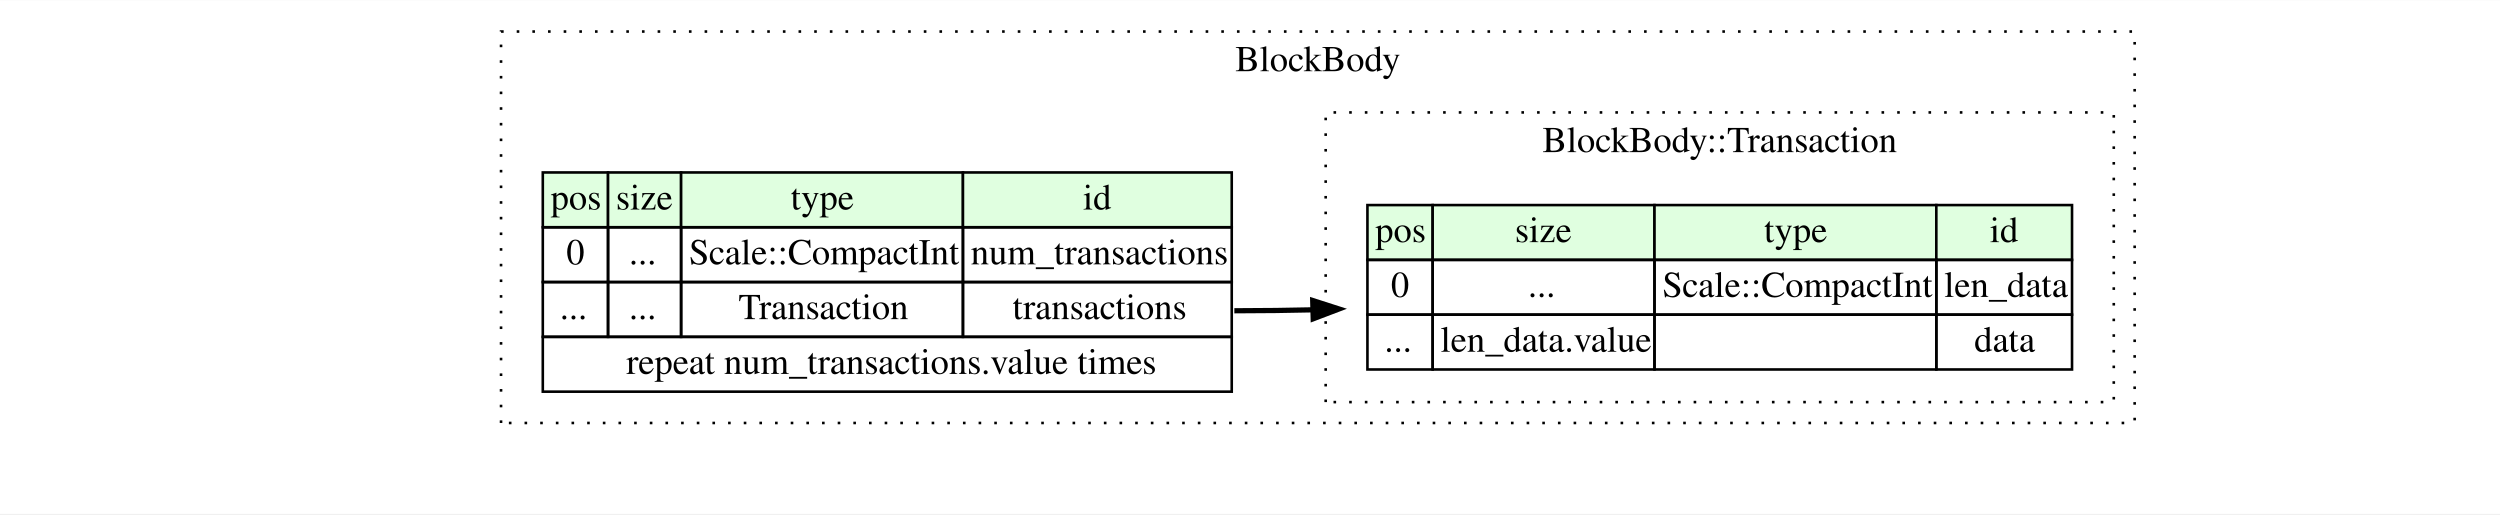
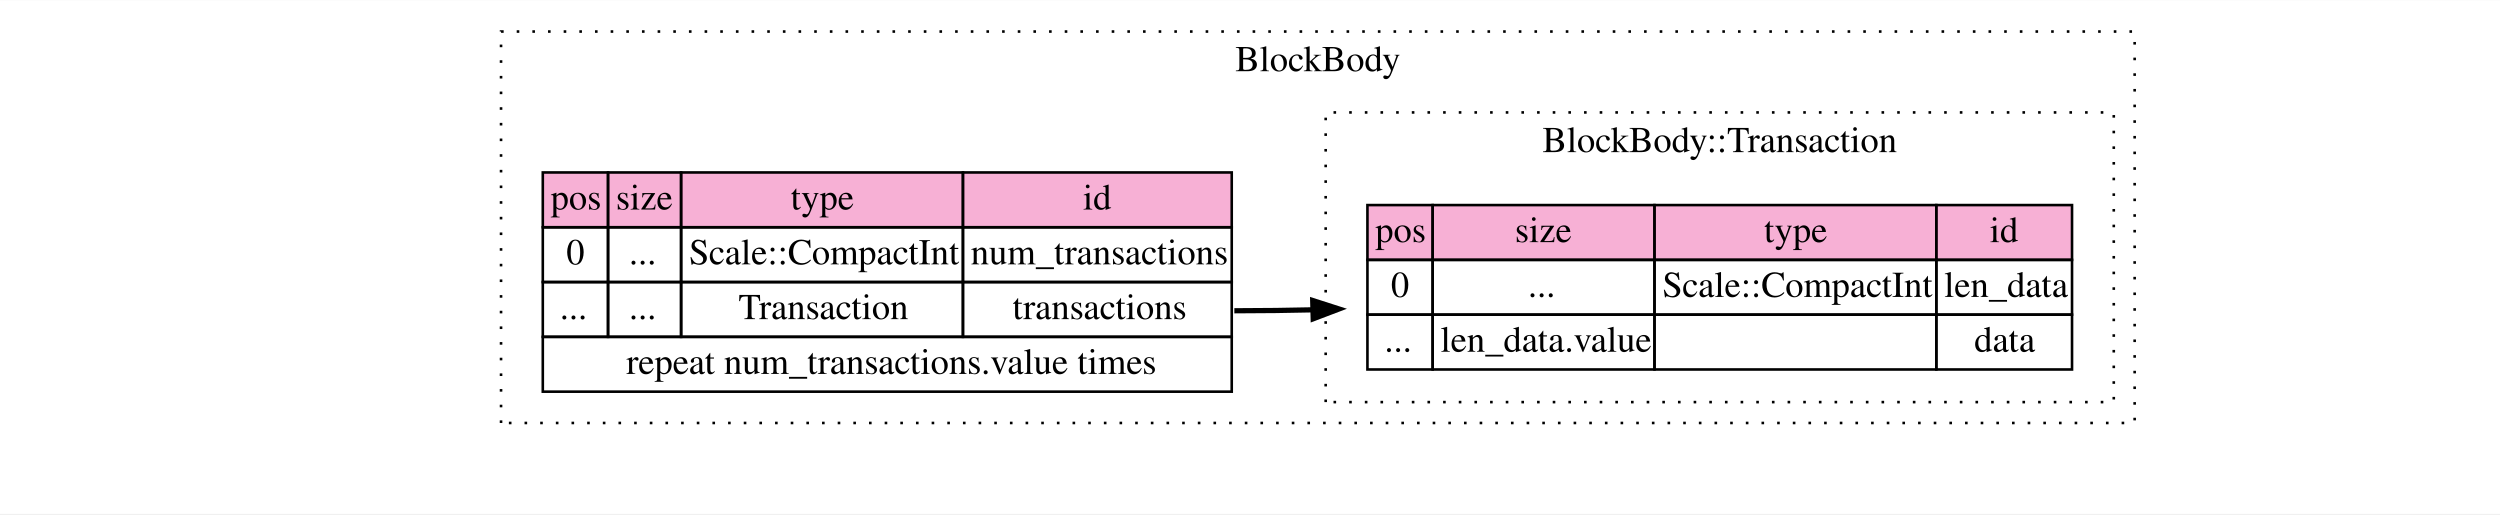
<svg xmlns="http://www.w3.org/2000/svg" width="958pt" height="197pt" viewBox="0.00 0.00 958.00 196.83">
  <g id="graph0" class="graph" transform="scale(1 1) rotate(0) translate(4 192.83)">
    <polygon fill="white" stroke="none" points="-4,4 -4,-192.83 954,-192.83 954,4 -4,4" />
    <g id="clust1" class="cluster">
-       <polygon fill="none" stroke="black" stroke-dasharray="1,5" points="188,-30.83 188,-180.83 814,-180.83 814,-30.83 188,-30.83" />
+       <polygon fill="white" stroke="black" stroke-dasharray="1,5" points="188,-30.83 188,-180.83 814,-180.83 814,-30.83 188,-30.83" />
      <text text-anchor="middle" x="501" y="-165.63" font-family="Times,serif" font-size="14.00">BlockBody</text>
    </g>
    <g id="clust2" class="cluster">
-       <polygon fill="none" stroke="black" stroke-dasharray="1,5" points="504,-38.83 504,-149.83 806,-149.83 806,-38.83 504,-38.83" />
+       <polygon fill="white" stroke="black" stroke-dasharray="1,5" points="504,-38.83 504,-149.83 806,-149.83 806,-38.83 504,-38.83" />
      <text text-anchor="middle" x="655" y="-134.63" font-family="Times,serif" font-size="14.00">BlockBody::Transaction</text>
    </g>
    <g id="node1" class="node">
-       <polygon fill="#e0ffe0" stroke="none" points="204,-105.83 204,-126.83 229,-126.83 229,-105.83 204,-105.83" />
+       <polygon fill="#e6007a4f" stroke="none" points="204,-105.83 204,-126.83 229,-126.83 229,-105.83 204,-105.83" />
      <polygon fill="none" stroke="black" points="204,-105.83 204,-126.83 229,-126.83 229,-105.83 204,-105.83" />
      <text text-anchor="start" x="207" y="-112.63" font-family="Times,serif" font-size="14.00">pos</text>
-       <polygon fill="#e0ffe0" stroke="none" points="229,-105.83 229,-126.83 257,-126.83 257,-105.83 229,-105.83" />
+       <polygon fill="#e6007a4f" stroke="none" points="229,-105.83 229,-126.83 257,-126.83 257,-105.83 229,-105.83" />
      <polygon fill="none" stroke="black" points="229,-105.83 229,-126.83 257,-126.83 257,-105.83 229,-105.83" />
      <text text-anchor="start" x="232" y="-112.63" font-family="Times,serif" font-size="14.00">size</text>
-       <polygon fill="#e0ffe0" stroke="none" points="257,-105.83 257,-126.83 365,-126.83 365,-105.83 257,-105.83" />
+       <polygon fill="#e6007a4f" stroke="none" points="257,-105.83 257,-126.83 365,-126.83 365,-105.83 257,-105.83" />
      <polygon fill="none" stroke="black" points="257,-105.83 257,-126.83 365,-126.83 365,-105.83 257,-105.83" />
      <text text-anchor="start" x="299" y="-112.63" font-family="Times,serif" font-size="14.00">type</text>
-       <polygon fill="#e0ffe0" stroke="none" points="365,-105.83 365,-126.83 468,-126.83 468,-105.83 365,-105.83" />
+       <polygon fill="#e6007a4f" stroke="none" points="365,-105.83 365,-126.83 468,-126.83 468,-105.83 365,-105.83" />
      <polygon fill="none" stroke="black" points="365,-105.83 365,-126.83 468,-126.83 468,-105.83 365,-105.83" />
      <text text-anchor="start" x="411" y="-112.63" font-family="Times,serif" font-size="14.00">id</text>
      <polygon fill="none" stroke="black" points="204,-84.83 204,-105.83 229,-105.83 229,-84.83 204,-84.83" />
      <text text-anchor="start" x="213" y="-91.63" font-family="Times,serif" font-size="14.00">0</text>
      <polygon fill="none" stroke="black" points="229,-84.83 229,-105.83 257,-105.83 257,-84.83 229,-84.83" />
      <text text-anchor="start" x="237" y="-91.63" font-family="Times,serif" font-size="14.00">...</text>
      <polygon fill="none" stroke="black" points="257,-84.83 257,-105.83 365,-105.83 365,-84.83 257,-84.83" />
      <text text-anchor="start" x="260" y="-91.63" font-family="Times,serif" font-size="14.00">Scale::CompactInt</text>
      <polygon fill="none" stroke="black" points="365,-84.83 365,-105.83 468,-105.83 468,-84.83 365,-84.83" />
      <text text-anchor="start" x="368" y="-91.63" font-family="Times,serif" font-size="14.00">num_transactions</text>
      <polygon fill="none" stroke="black" points="204,-63.83 204,-84.83 229,-84.83 229,-63.83 204,-63.83" />
      <text text-anchor="start" x="210.5" y="-70.63" font-family="Times,serif" font-size="14.00">...</text>
      <polygon fill="none" stroke="black" points="229,-63.83 229,-84.83 257,-84.83 257,-63.83 229,-63.83" />
      <text text-anchor="start" x="237" y="-70.63" font-family="Times,serif" font-size="14.00">...</text>
      <polygon fill="none" stroke="black" points="257,-63.83 257,-84.83 365,-84.83 365,-63.83 257,-63.83" />
      <text text-anchor="start" x="279" y="-70.63" font-family="Times,serif" font-size="14.00">Transaction</text>
      <polygon fill="none" stroke="black" points="365,-63.83 365,-84.83 468,-84.83 468,-63.83 365,-63.83" />
      <text text-anchor="start" x="384" y="-70.63" font-family="Times,serif" font-size="14.00">transactions</text>
      <polygon fill="none" stroke="black" points="204,-42.83 204,-63.83 468,-63.83 468,-42.83 204,-42.83" />
      <text text-anchor="start" x="236" y="-49.63" font-family="Times,serif" font-size="14.00">repeat num_transactions.value times</text>
    </g>
    <g id="node2" class="node">
-       <polygon fill="#e0ffe0" stroke="none" points="520,-93.33 520,-114.33 545,-114.33 545,-93.33 520,-93.33" />
+       <polygon fill="#e6007a4f" stroke="none" points="520,-93.33 520,-114.33 545,-114.33 545,-93.33 520,-93.33" />
      <polygon fill="none" stroke="black" points="520,-93.33 520,-114.33 545,-114.33 545,-93.33 520,-93.33" />
      <text text-anchor="start" x="523" y="-100.13" font-family="Times,serif" font-size="14.00">pos</text>
-       <polygon fill="#e0ffe0" stroke="none" points="545,-93.33 545,-114.33 630,-114.33 630,-93.33 545,-93.33" />
+       <polygon fill="#e6007a4f" stroke="none" points="545,-93.33 545,-114.33 630,-114.33 630,-93.33 545,-93.33" />
      <polygon fill="none" stroke="black" points="545,-93.33 545,-114.33 630,-114.33 630,-93.33 545,-93.33" />
      <text text-anchor="start" x="576.5" y="-100.13" font-family="Times,serif" font-size="14.00">size</text>
-       <polygon fill="#e0ffe0" stroke="none" points="630,-93.33 630,-114.33 738,-114.33 738,-93.33 630,-93.33" />
+       <polygon fill="#e6007a4f" stroke="none" points="630,-93.33 630,-114.33 738,-114.33 738,-93.33 630,-93.33" />
      <polygon fill="none" stroke="black" points="630,-93.33 630,-114.33 738,-114.33 738,-93.33 630,-93.33" />
      <text text-anchor="start" x="672" y="-100.13" font-family="Times,serif" font-size="14.00">type</text>
-       <polygon fill="#e0ffe0" stroke="none" points="738,-93.33 738,-114.33 790,-114.33 790,-93.33 738,-93.33" />
+       <polygon fill="#e6007a4f" stroke="none" points="738,-93.33 738,-114.33 790,-114.33 790,-93.33 738,-93.33" />
      <polygon fill="none" stroke="black" points="738,-93.33 738,-114.33 790,-114.33 790,-93.33 738,-93.33" />
      <text text-anchor="start" x="758.5" y="-100.13" font-family="Times,serif" font-size="14.00">id</text>
      <polygon fill="none" stroke="black" points="520,-72.33 520,-93.33 545,-93.33 545,-72.33 520,-72.33" />
      <text text-anchor="start" x="529" y="-79.13" font-family="Times,serif" font-size="14.00">0</text>
      <polygon fill="none" stroke="black" points="545,-72.33 545,-93.33 630,-93.33 630,-72.33 545,-72.33" />
      <text text-anchor="start" x="581.5" y="-79.13" font-family="Times,serif" font-size="14.00">...</text>
      <polygon fill="none" stroke="black" points="630,-72.33 630,-93.33 738,-93.33 738,-72.33 630,-72.33" />
      <text text-anchor="start" x="633" y="-79.13" font-family="Times,serif" font-size="14.00">Scale::CompactInt</text>
      <polygon fill="none" stroke="black" points="738,-72.33 738,-93.33 790,-93.33 790,-72.33 738,-72.33" />
      <text text-anchor="start" x="741" y="-79.13" font-family="Times,serif" font-size="14.00">len_data</text>
      <polygon fill="none" stroke="black" points="520,-51.33 520,-72.33 545,-72.33 545,-51.33 520,-51.33" />
      <text text-anchor="start" x="526.5" y="-58.13" font-family="Times,serif" font-size="14.00">...</text>
      <polygon fill="none" stroke="black" points="545,-51.33 545,-72.33 630,-72.33 630,-51.33 545,-51.33" />
      <text text-anchor="start" x="548" y="-58.13" font-family="Times,serif" font-size="14.00">len_data.value</text>
      <polygon fill="none" stroke="black" points="630,-51.33 630,-72.33 738,-72.33 738,-51.33 630,-51.33" />
      <polygon fill="none" stroke="black" points="738,-51.33 738,-72.33 790,-72.33 790,-51.33 738,-51.33" />
      <text text-anchor="start" x="752.5" y="-58.13" font-family="Times,serif" font-size="14.00">data</text>
    </g>
    <g id="edge2" class="edge">
      <path fill="none" stroke="black" stroke-width="2" d="M469,-73.83C479.49,-73.83 490.31,-73.98 501.21,-74.23" />
      <polygon fill="black" stroke="black" stroke-width="2" points="499.03,-77.76 509.12,-74.52 499.22,-70.76 499.03,-77.76" />
    </g>
  </g>
</svg>
